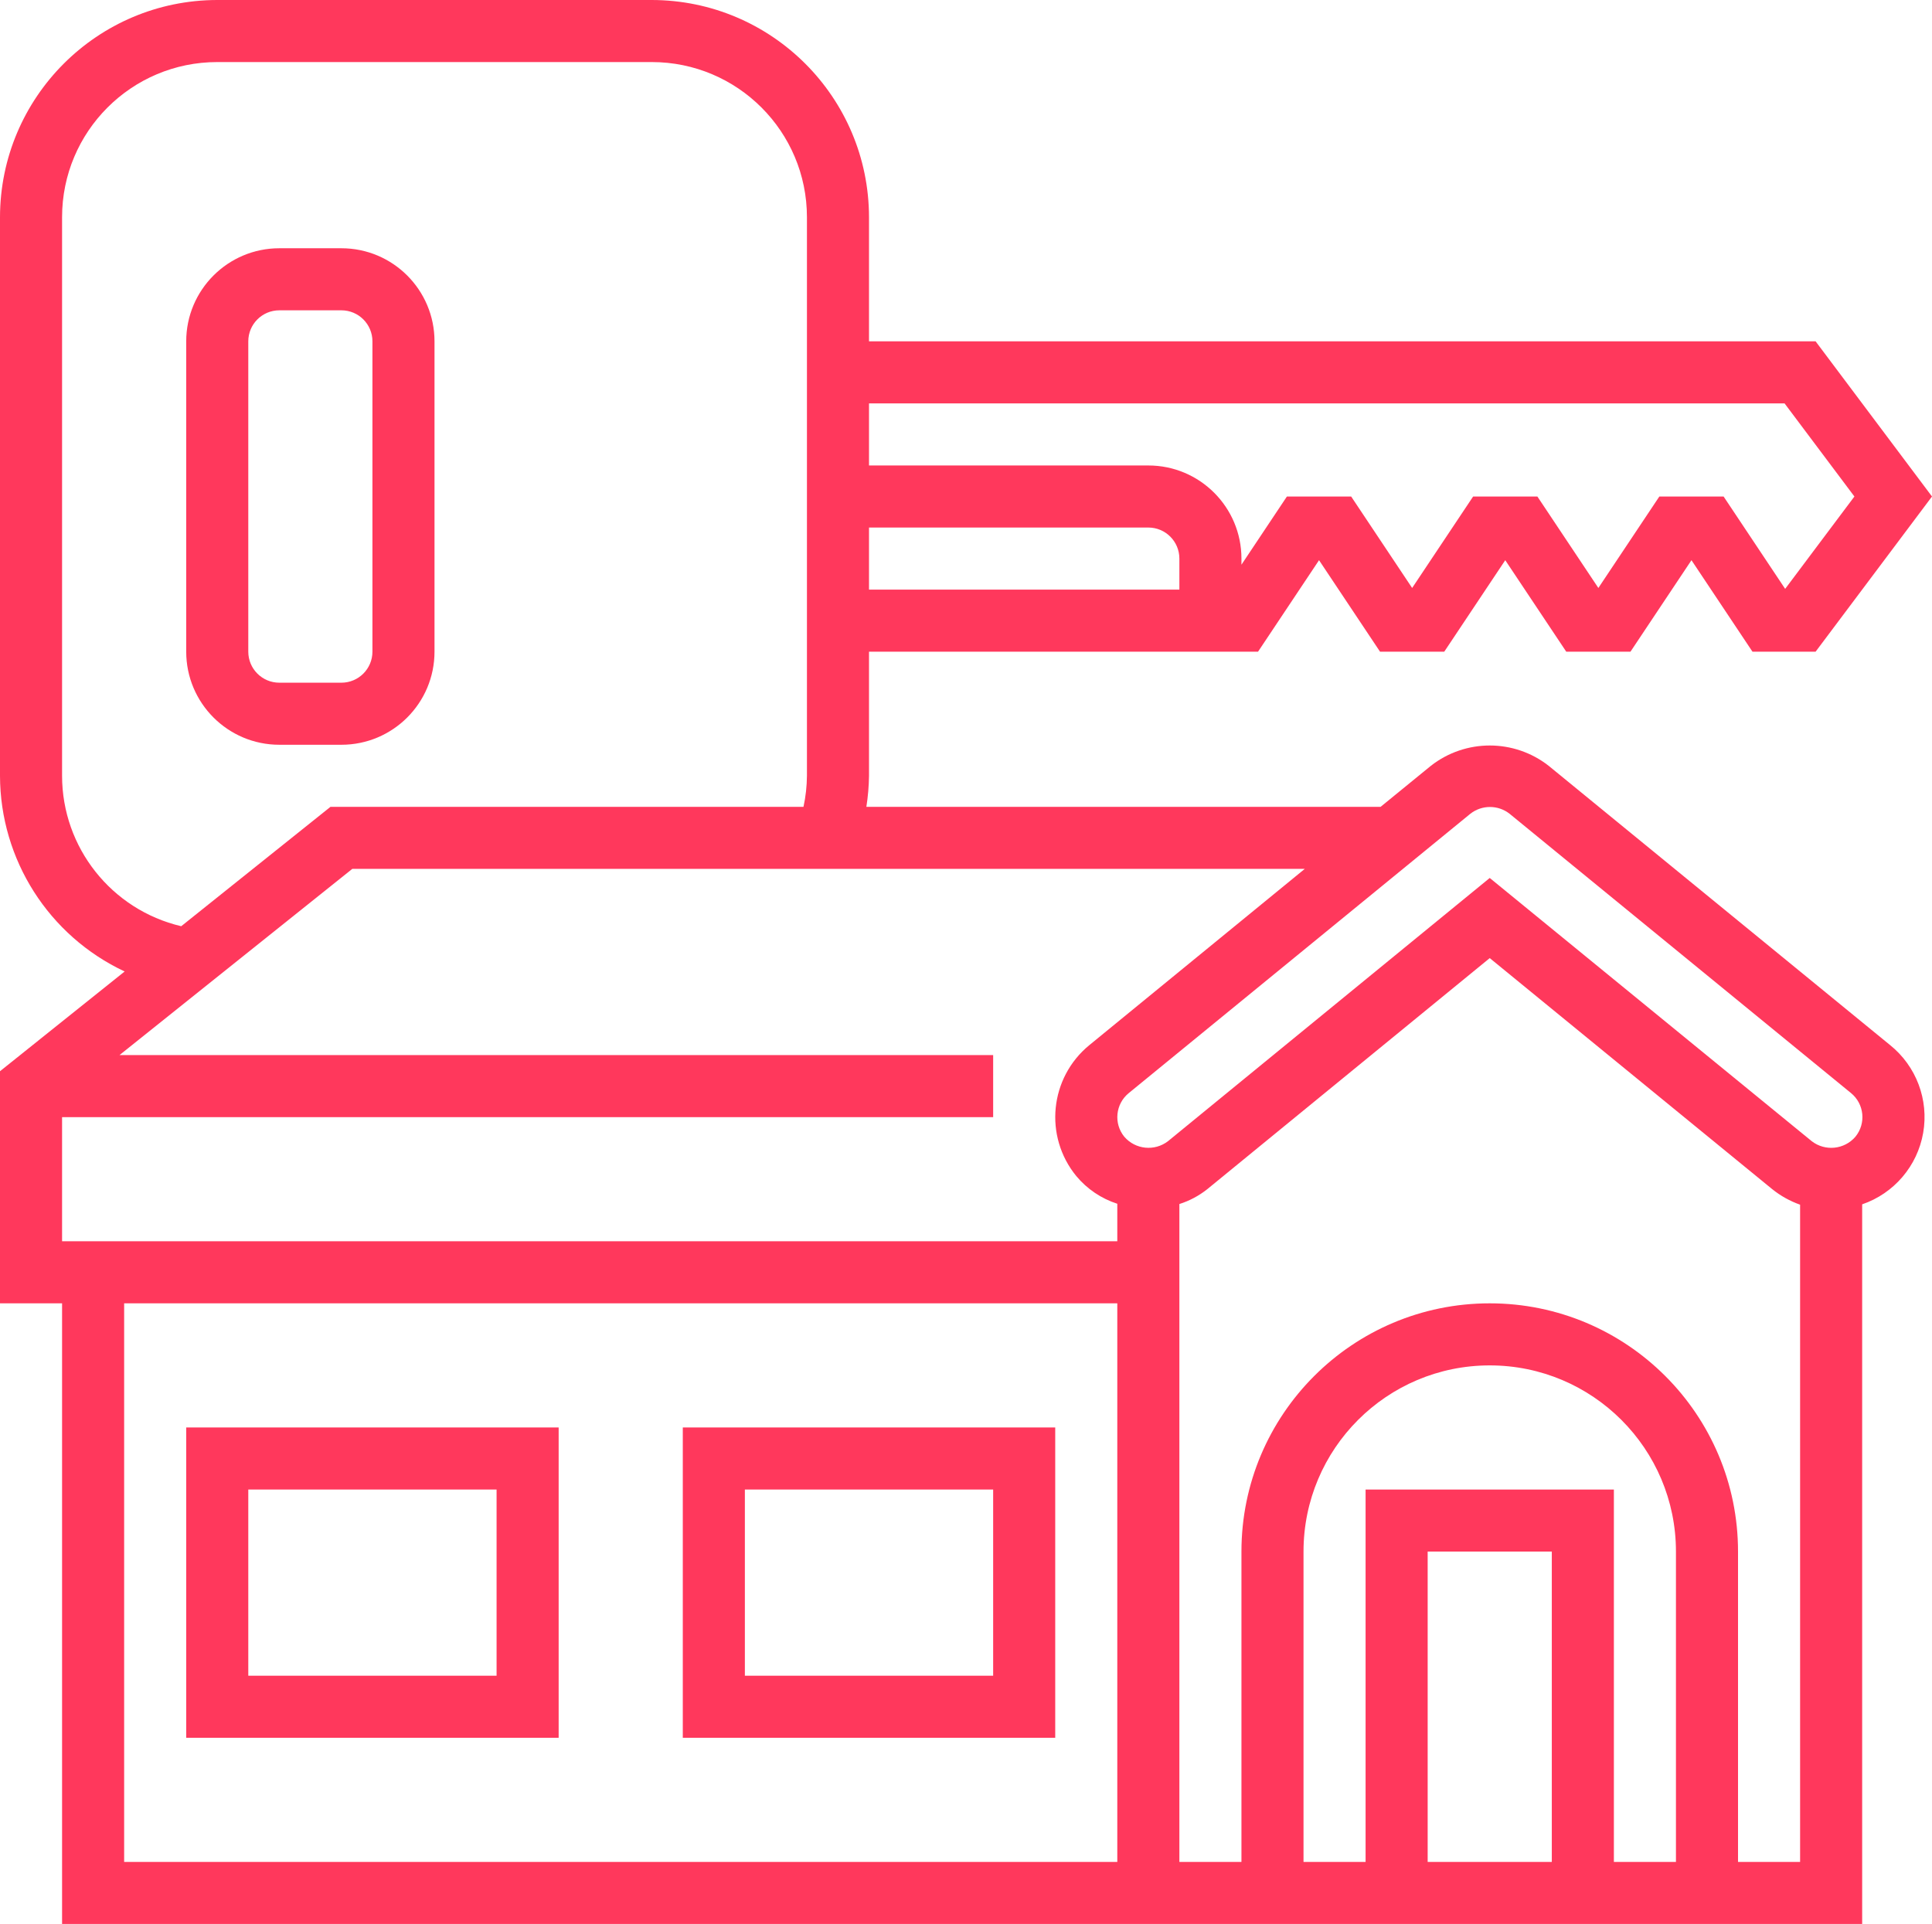
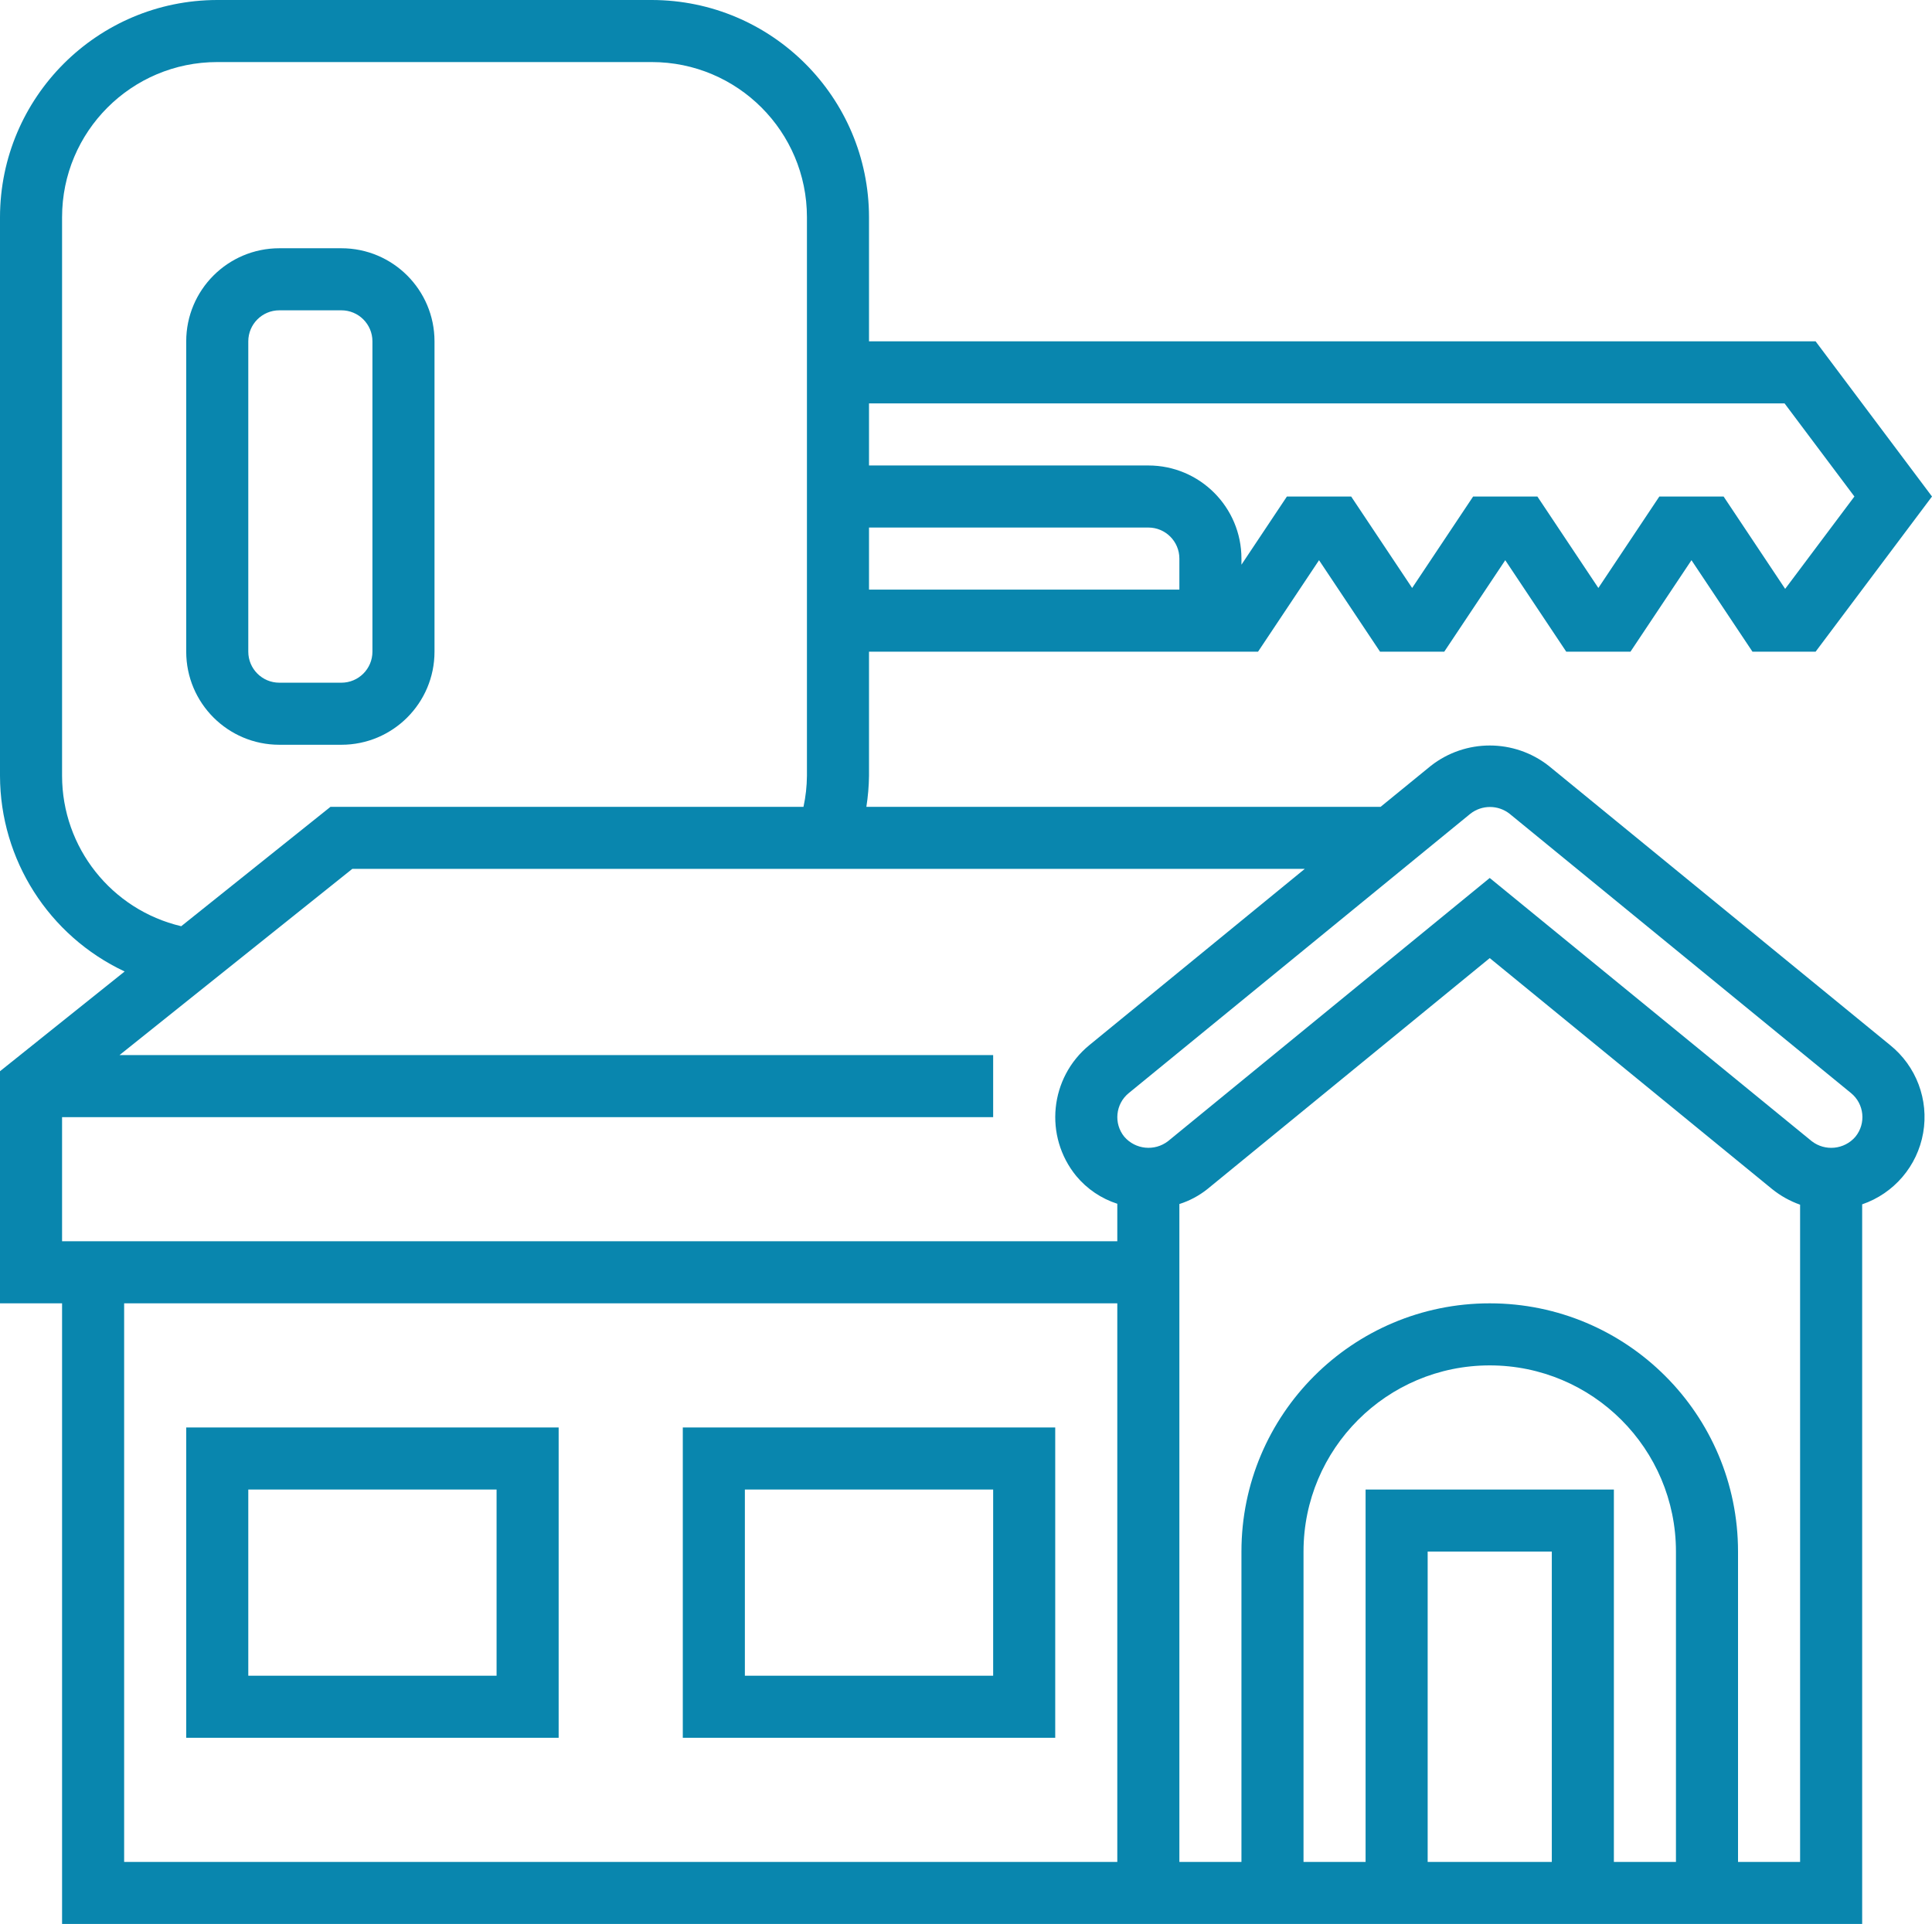
<svg xmlns="http://www.w3.org/2000/svg" viewBox="0 0 498 496">
  <defs>
-     <style>.cls-1{fill:#ff385c;}</style>
+     <style>.cls-1{fill:#0986ae;}</style>
  </defs>
  <g id="Capa_2" data-name="Capa 2">
    <g id="Capa_1-2" data-name="Capa 1">
      <g id="Layer_5" data-name="Layer 5">
        <path class="cls-1" d="M48,448h96V368H48Zm16-64h64v48H64Z" />
        <path class="cls-1" d="M176,368v80h96V368Zm80,64H192V384h64Z" />
        <path class="cls-1" d="M112,168V88A24,24,0,0,0,88,64H72A24,24,0,0,0,48,88v80a24,24,0,0,0,24,24H88A24,24,0,0,0,112,168Zm-48,0V88a8,8,0,0,1,8-8H88a8,8,0,0,1,8,8v80a8,8,0,0,1-8,8H72A8,8,0,0,1,64,168Z" />
        <path class="cls-1" d="M399.21,197.44a24.63,24.63,0,0,0-30.4,0L355.87,208H223.32a56.44,56.44,0,0,0,.68-8V168H324.28L340,144.42,355.72,168h16.56L388,144.42,403.72,168h16.56L436,144.42,451.72,168H468l30-40L468,88H224V56A56.07,56.07,0,0,0,168,0H56A56.07,56.07,0,0,0,0,56V200a55.87,55.87,0,0,0,32.13,50.45L0,276.16V336H16V496H480V310.48a23.8,23.8,0,0,0,7.18-41.07ZM379,209.79a8.2,8.2,0,0,1,10.12,0l88,72a8,8,0,0,1,1.14,11.26h0A8.22,8.22,0,0,1,467,294.2l-83-67.86-82.91,67.84a8.24,8.24,0,0,1-11.29-1.13,8,8,0,0,1,1.14-11.24Zm-98.2,59.64a24,24,0,0,0-3.38,33.75A22.9,22.9,0,0,0,288,310.33V320H16V288H256V272H30.81l60-48H336.32ZM304,152H224V136h72a8,8,0,0,1,8,8Zm156-48,18,24-17.85,23.81L444.28,128H427.72L412,151.58,396.28,128H379.72L364,151.58,348.28,128H331.72L320,145.58V144a24,24,0,0,0-24-24H224V104ZM16,200V56A40,40,0,0,1,56,16H168a40,40,0,0,1,40,40V200a39.14,39.14,0,0,1-.89,8H85.19L46.71,238.78A39.87,39.87,0,0,1,16,200ZM32,336H288V480H32ZM432,480H416V384H352v96H336V400a48,48,0,0,1,96,0Zm-32,0H368V400h32Zm48,0V400a64,64,0,0,0-128,0v80H304V310.4a22.48,22.48,0,0,0,7.18-3.82L384,247l72.82,59.57a24.47,24.47,0,0,0,7.18,4V480Z" />
      </g>
    </g>
  </g>
</svg>
